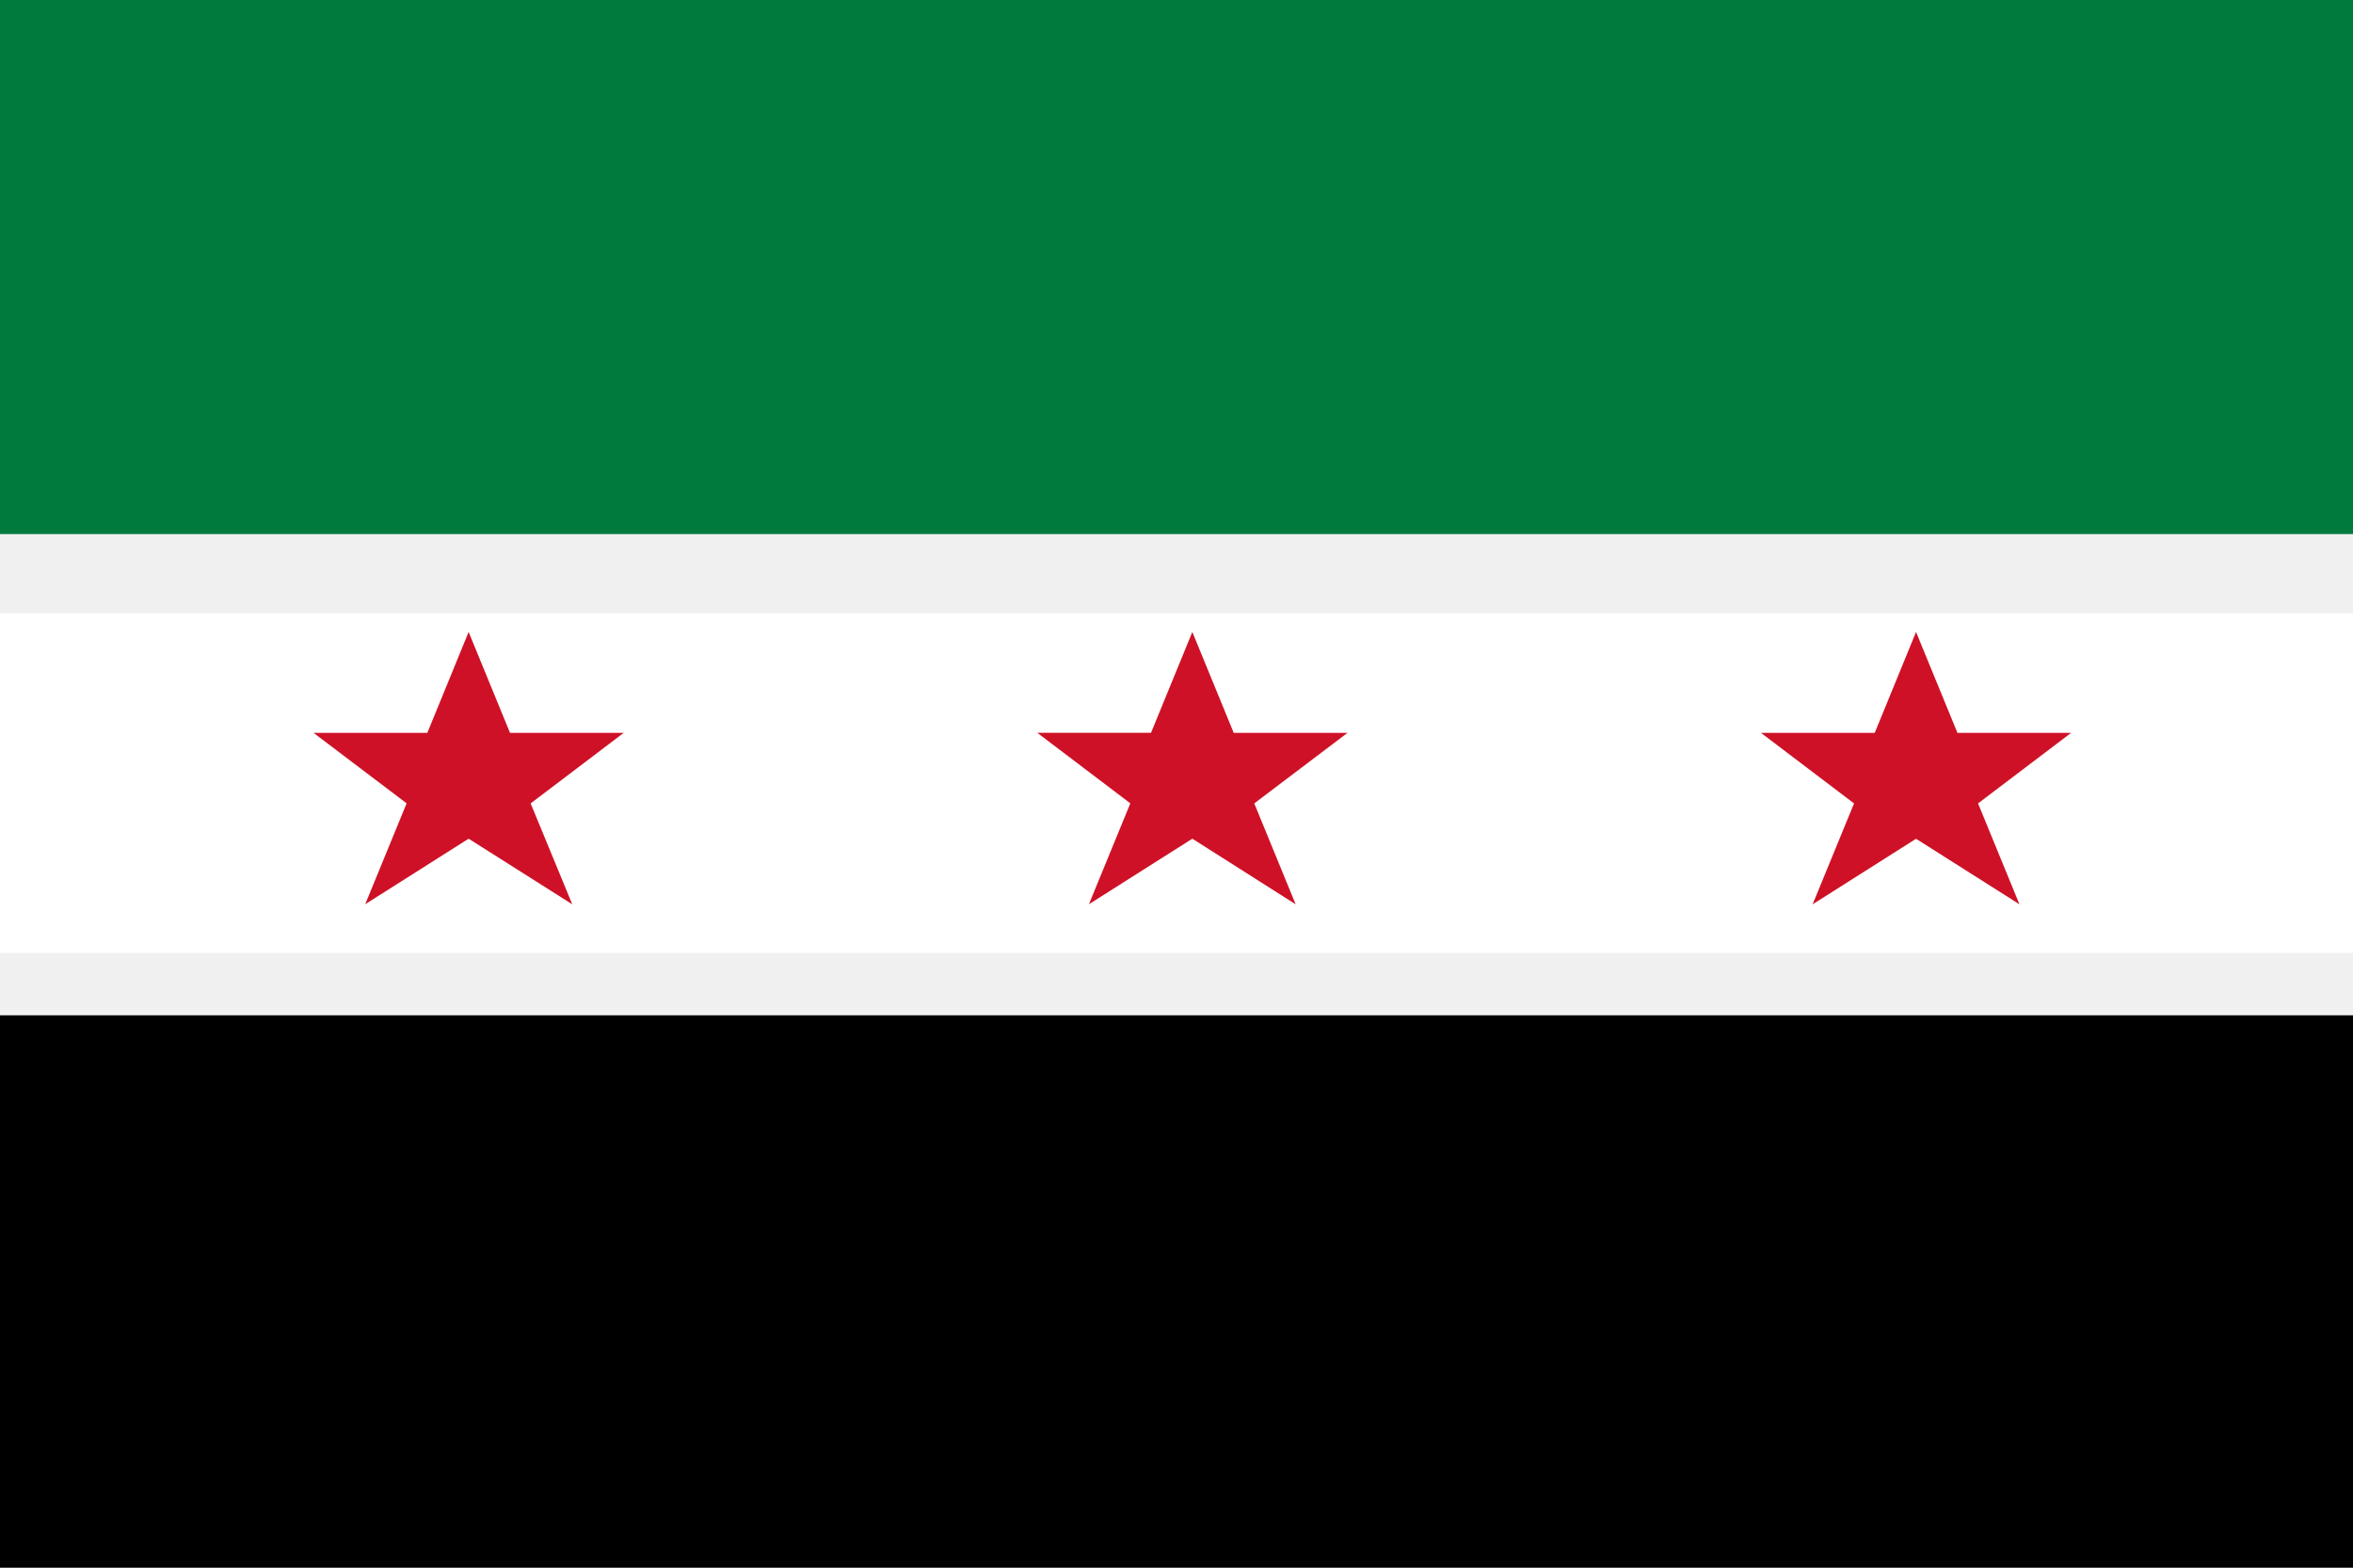
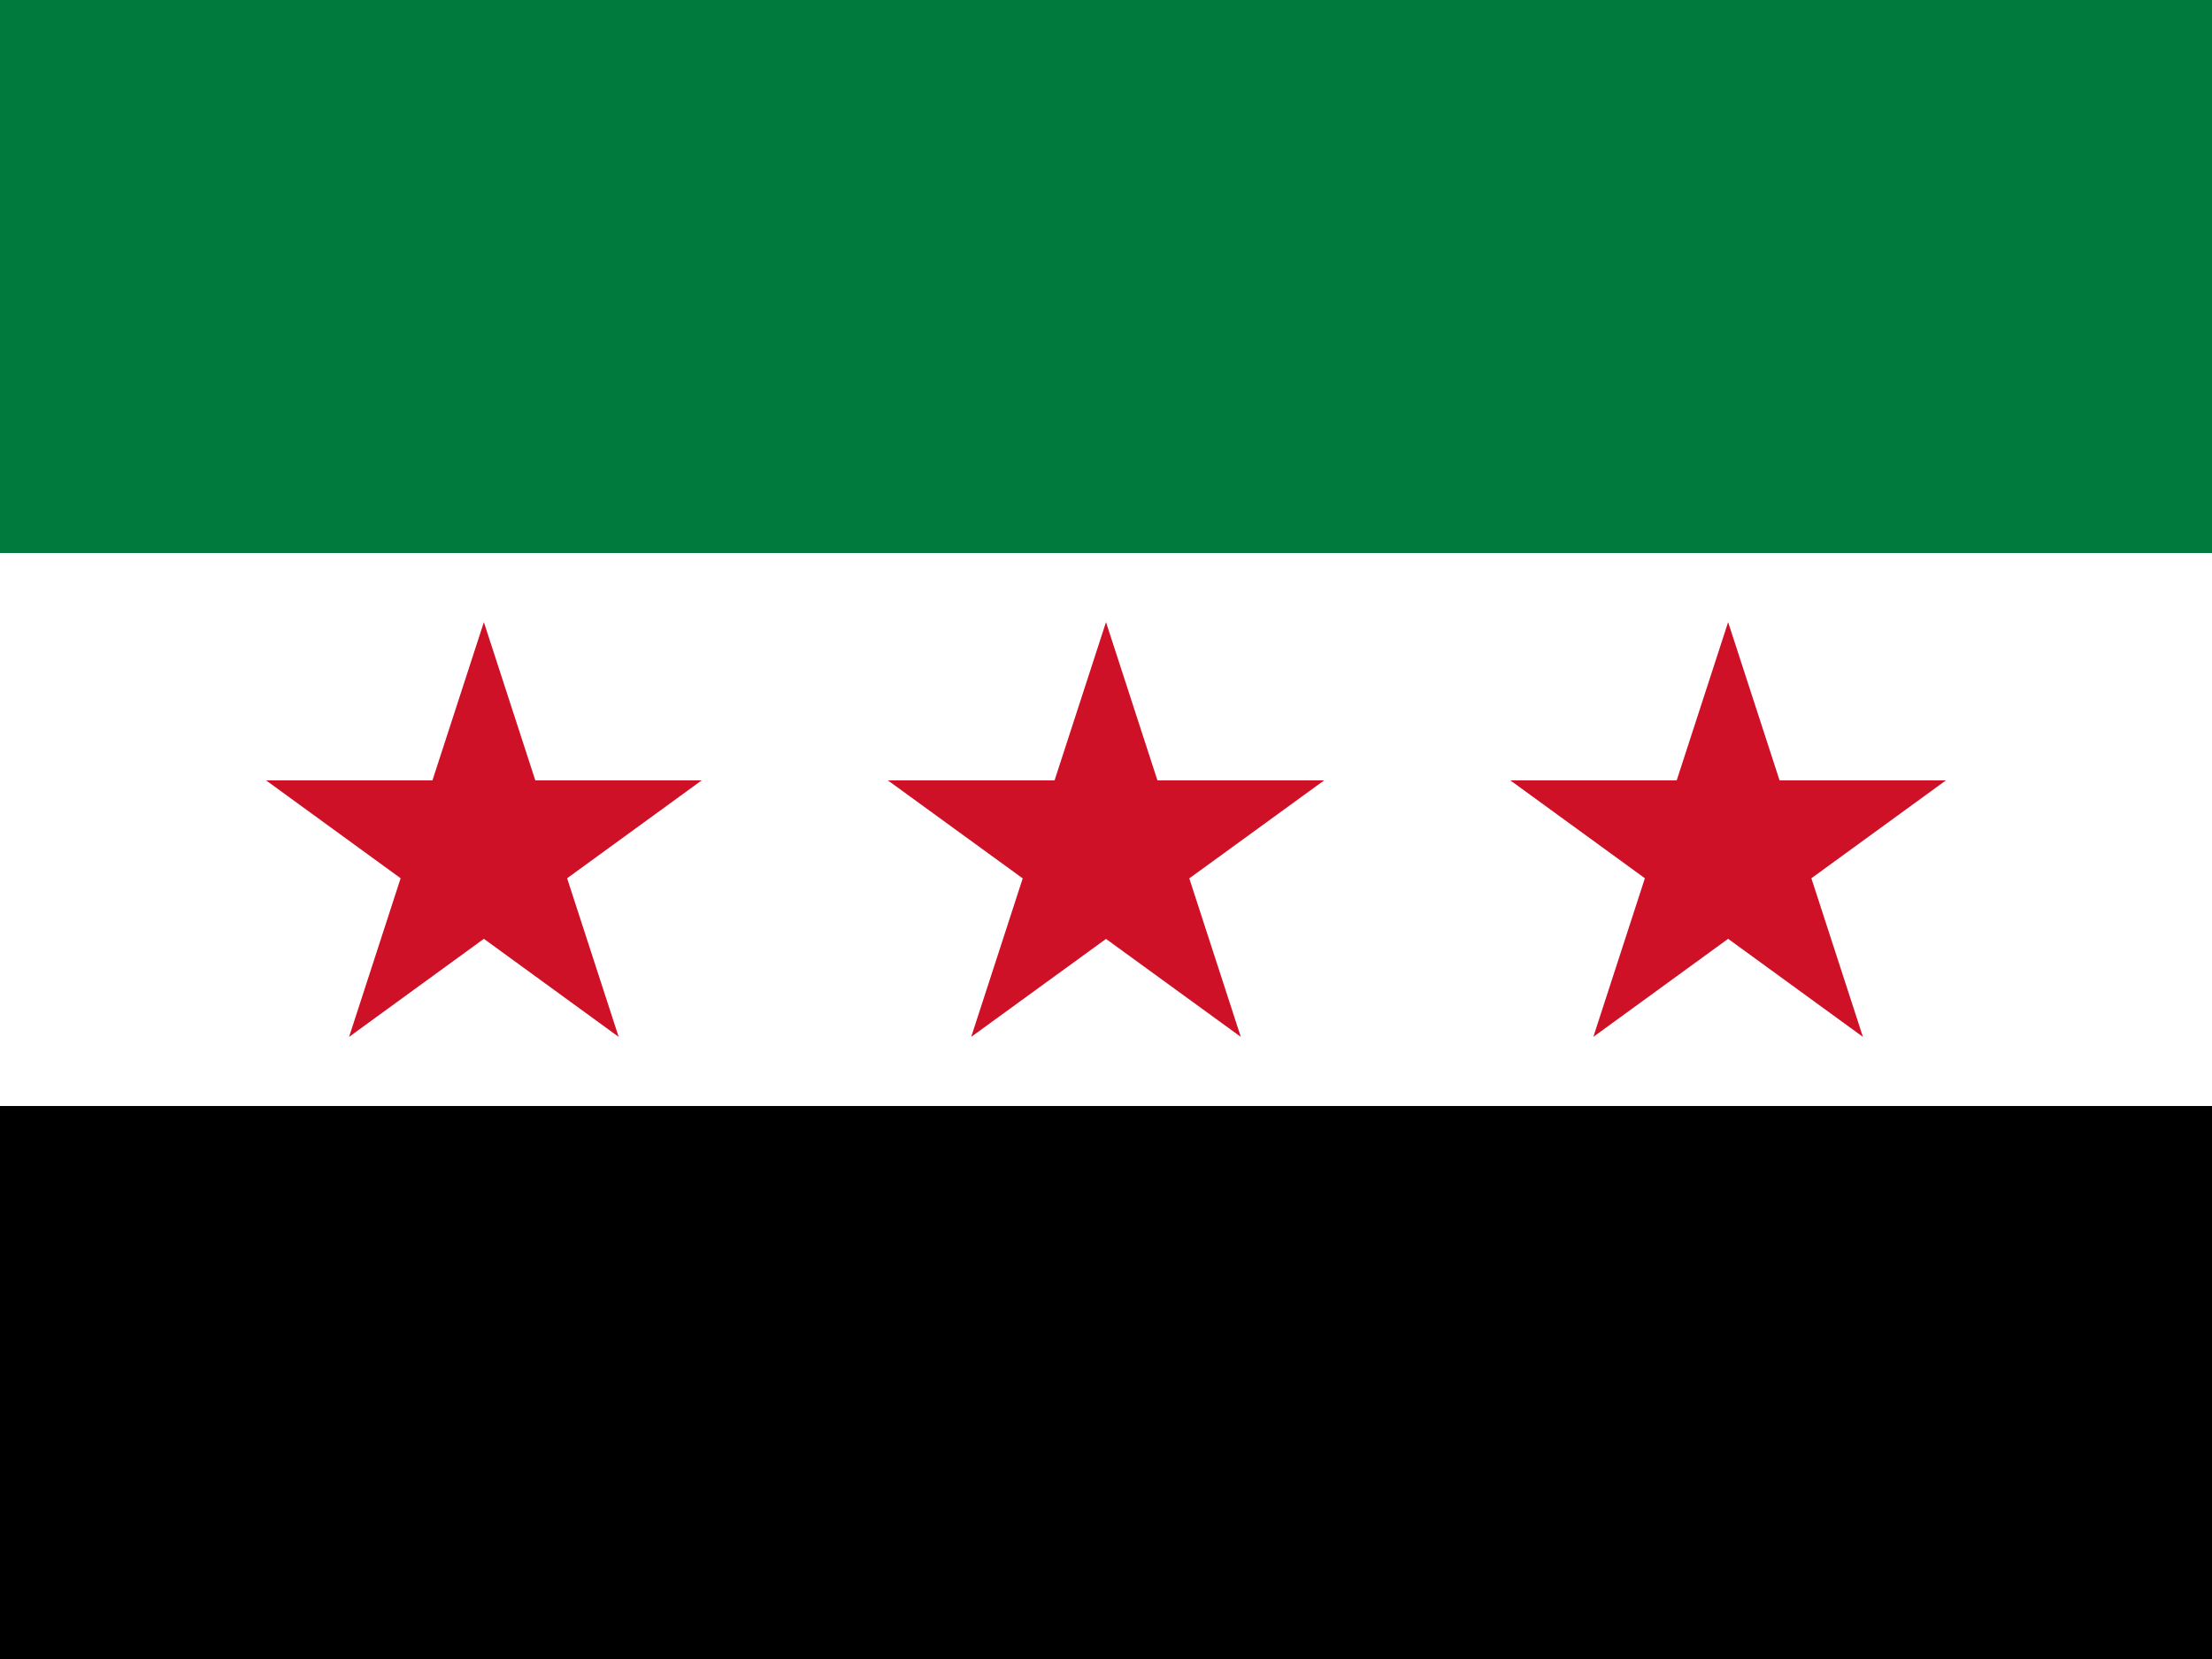
- <svg xmlns="http://www.w3.org/2000/svg" id="Group_1" data-name="Group 1" width="30.016" height="19.999" viewBox="0 0 30.016 19.999">
-   <path id="Path_1" data-name="Path 1" d="M0,0H30.016V6.813H0Z" fill="#007a3d" />
-   <path id="Path_2" data-name="Path 2" d="M0,4.33H30.016V8.66H0Z" transform="translate(0 3.495)" fill="#fff" />
-   <path id="Path_3" data-name="Path 3" d="M0,8.66H30.016v7.047H0Z" transform="translate(0 4.292)" />
-   <path id="Path_4" data-name="Path 4" d="M5.978,4.8l.528,1.287H7.956l-1.187.9L7.3,8.274,5.978,7.437l-1.319.836.528-1.287L4,6.087H5.451Zm9.232,0,.528,1.287h1.451L16,6.987l.528,1.287L15.21,7.437l-1.319.836.528-1.287-1.187-.9h1.451Zm9.232,0,.528,1.287H26.42l-1.187.9.528,1.287-1.319-.836-1.319.836.528-1.287-1.187-.9h1.451Z" transform="translate(0 3.262)" fill="#ce1126" />
+ <svg xmlns="http://www.w3.org/2000/svg" xml:space="preserve" id="flag-icons-sy" viewBox="0 0 640 480">
+   <path d="M0 0h640v480H0Z" />
+   <path fill="#fff" d="M0 0h640v320H0Z" />
+   <path fill="#007a3d" d="M0 0h640v160H0Z" />
+   <path fill="#ce1126" d="m101 300 39-120 39 120-102-74.2h126M461 300l39-120 39 120-102-74.2h126M281 300l39-120 39 120-102.1-74.2h126.2" />
</svg>
